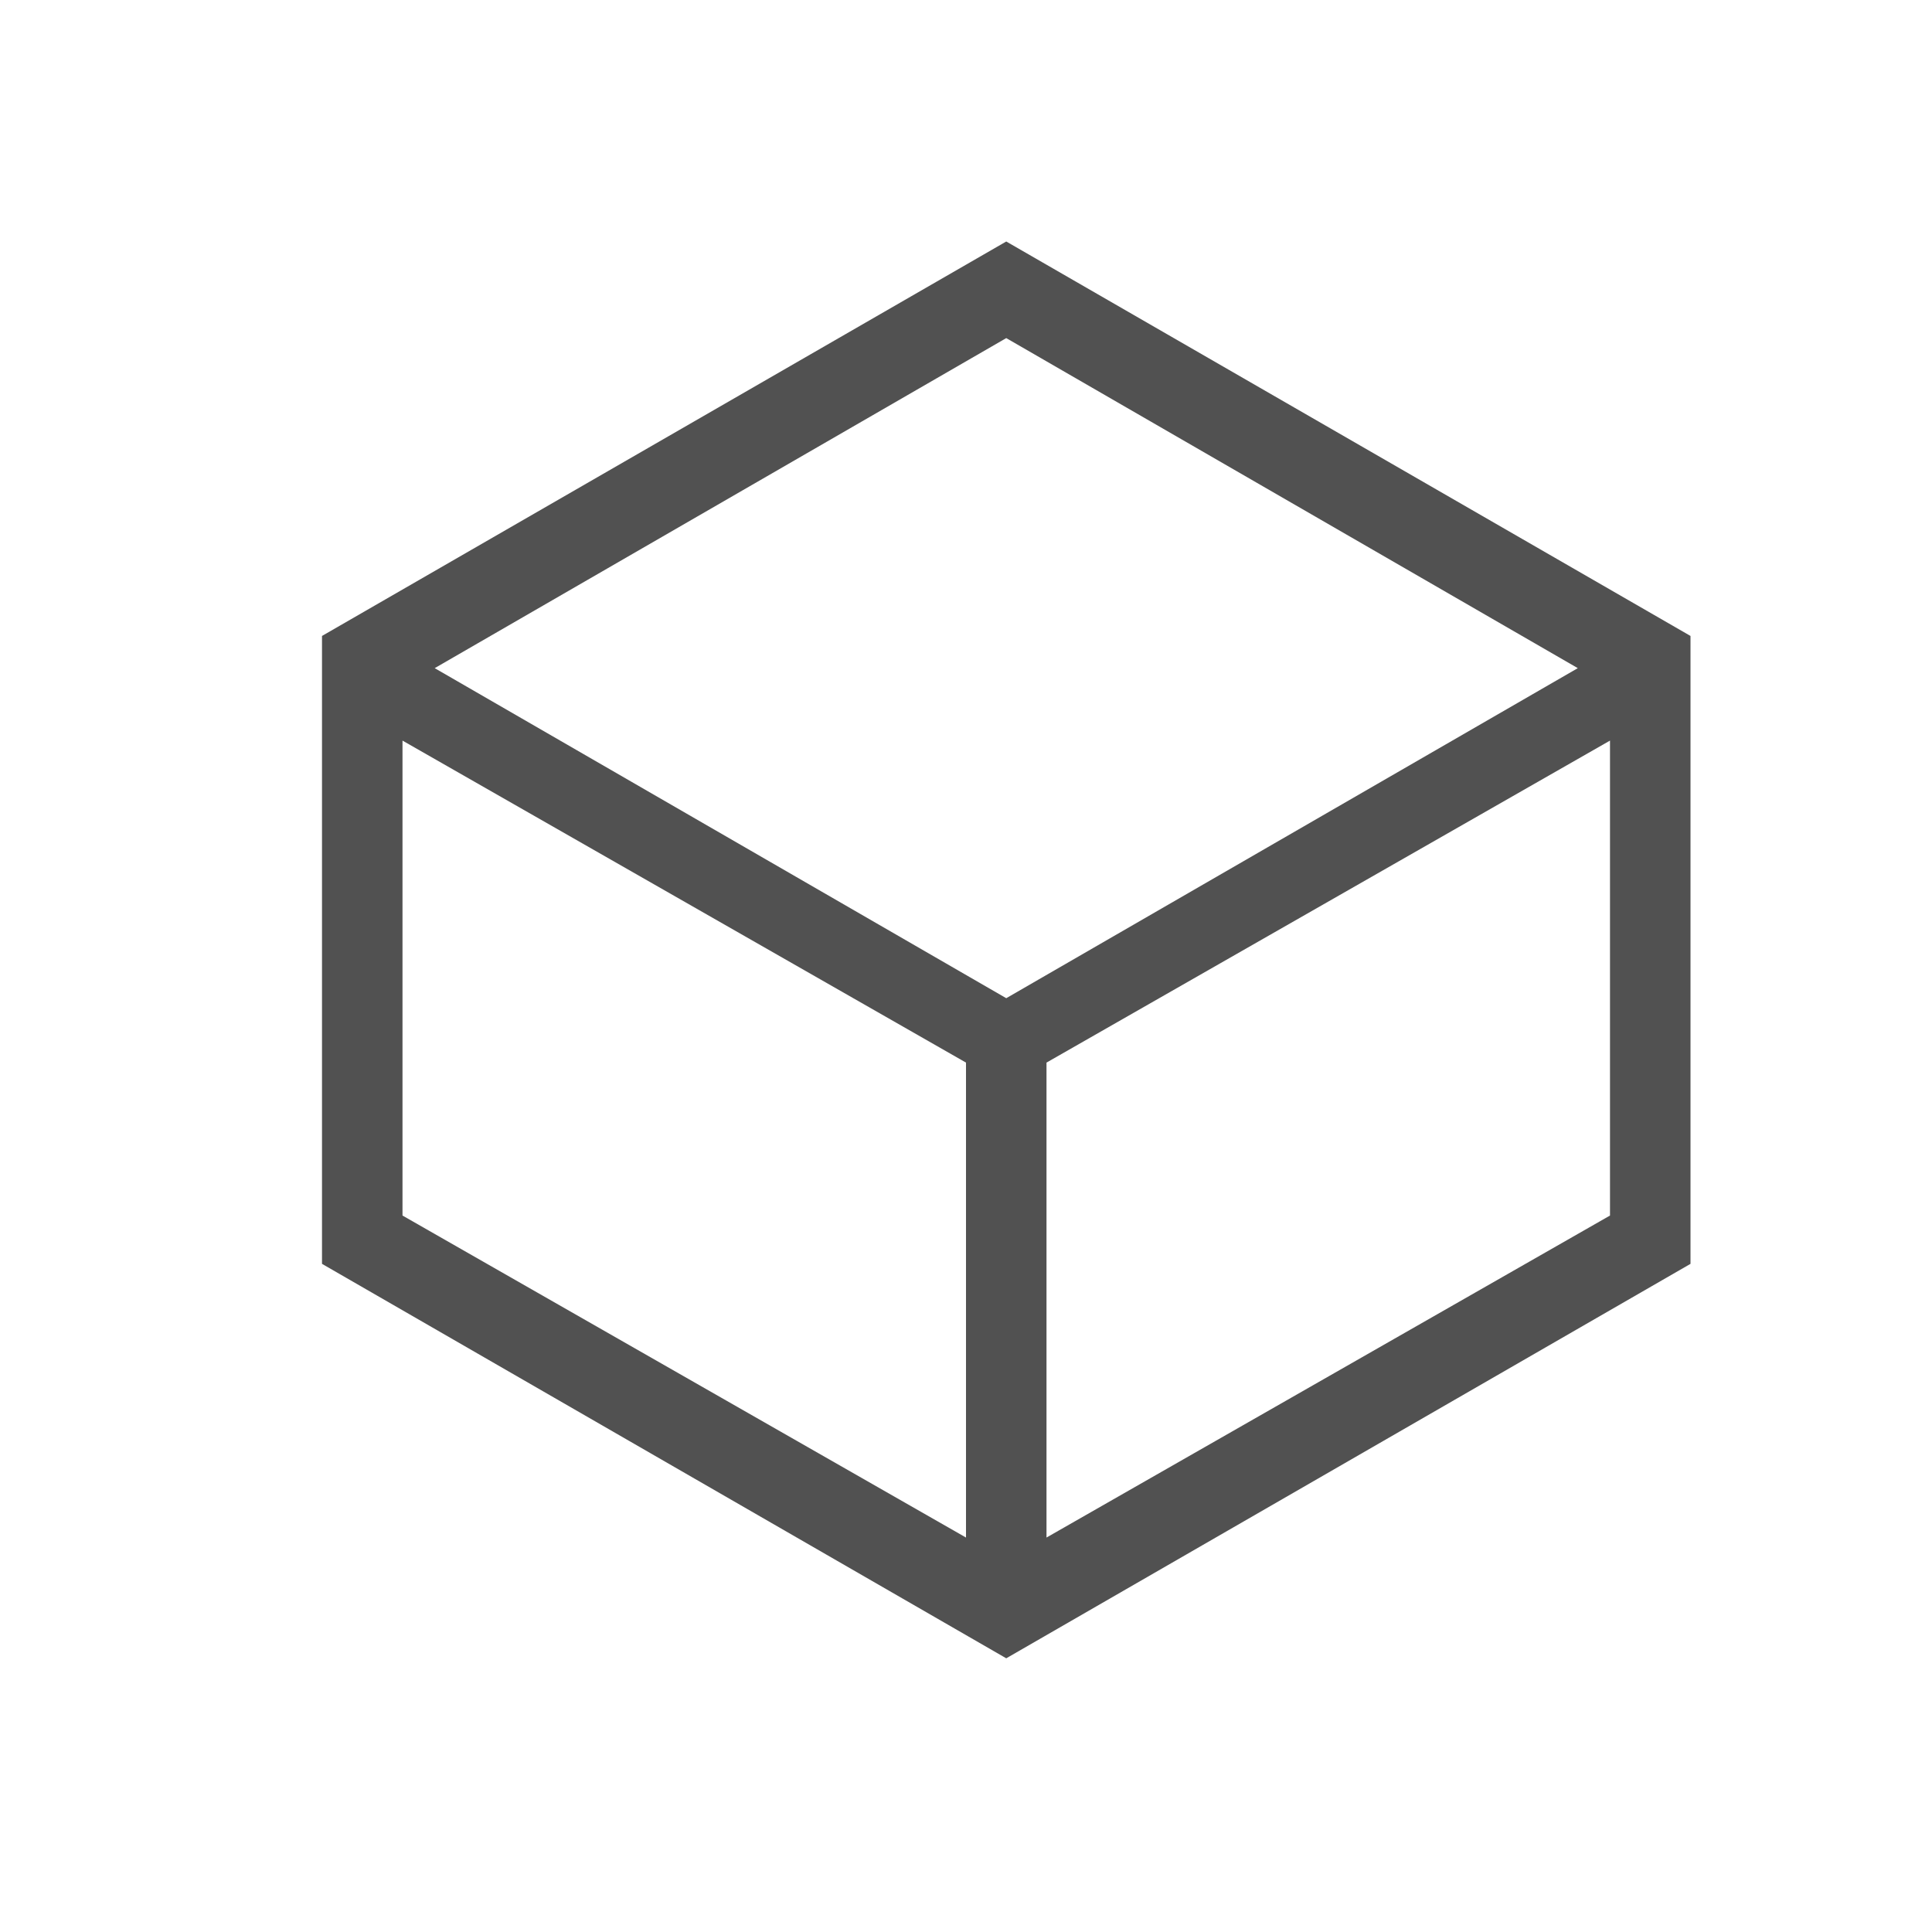
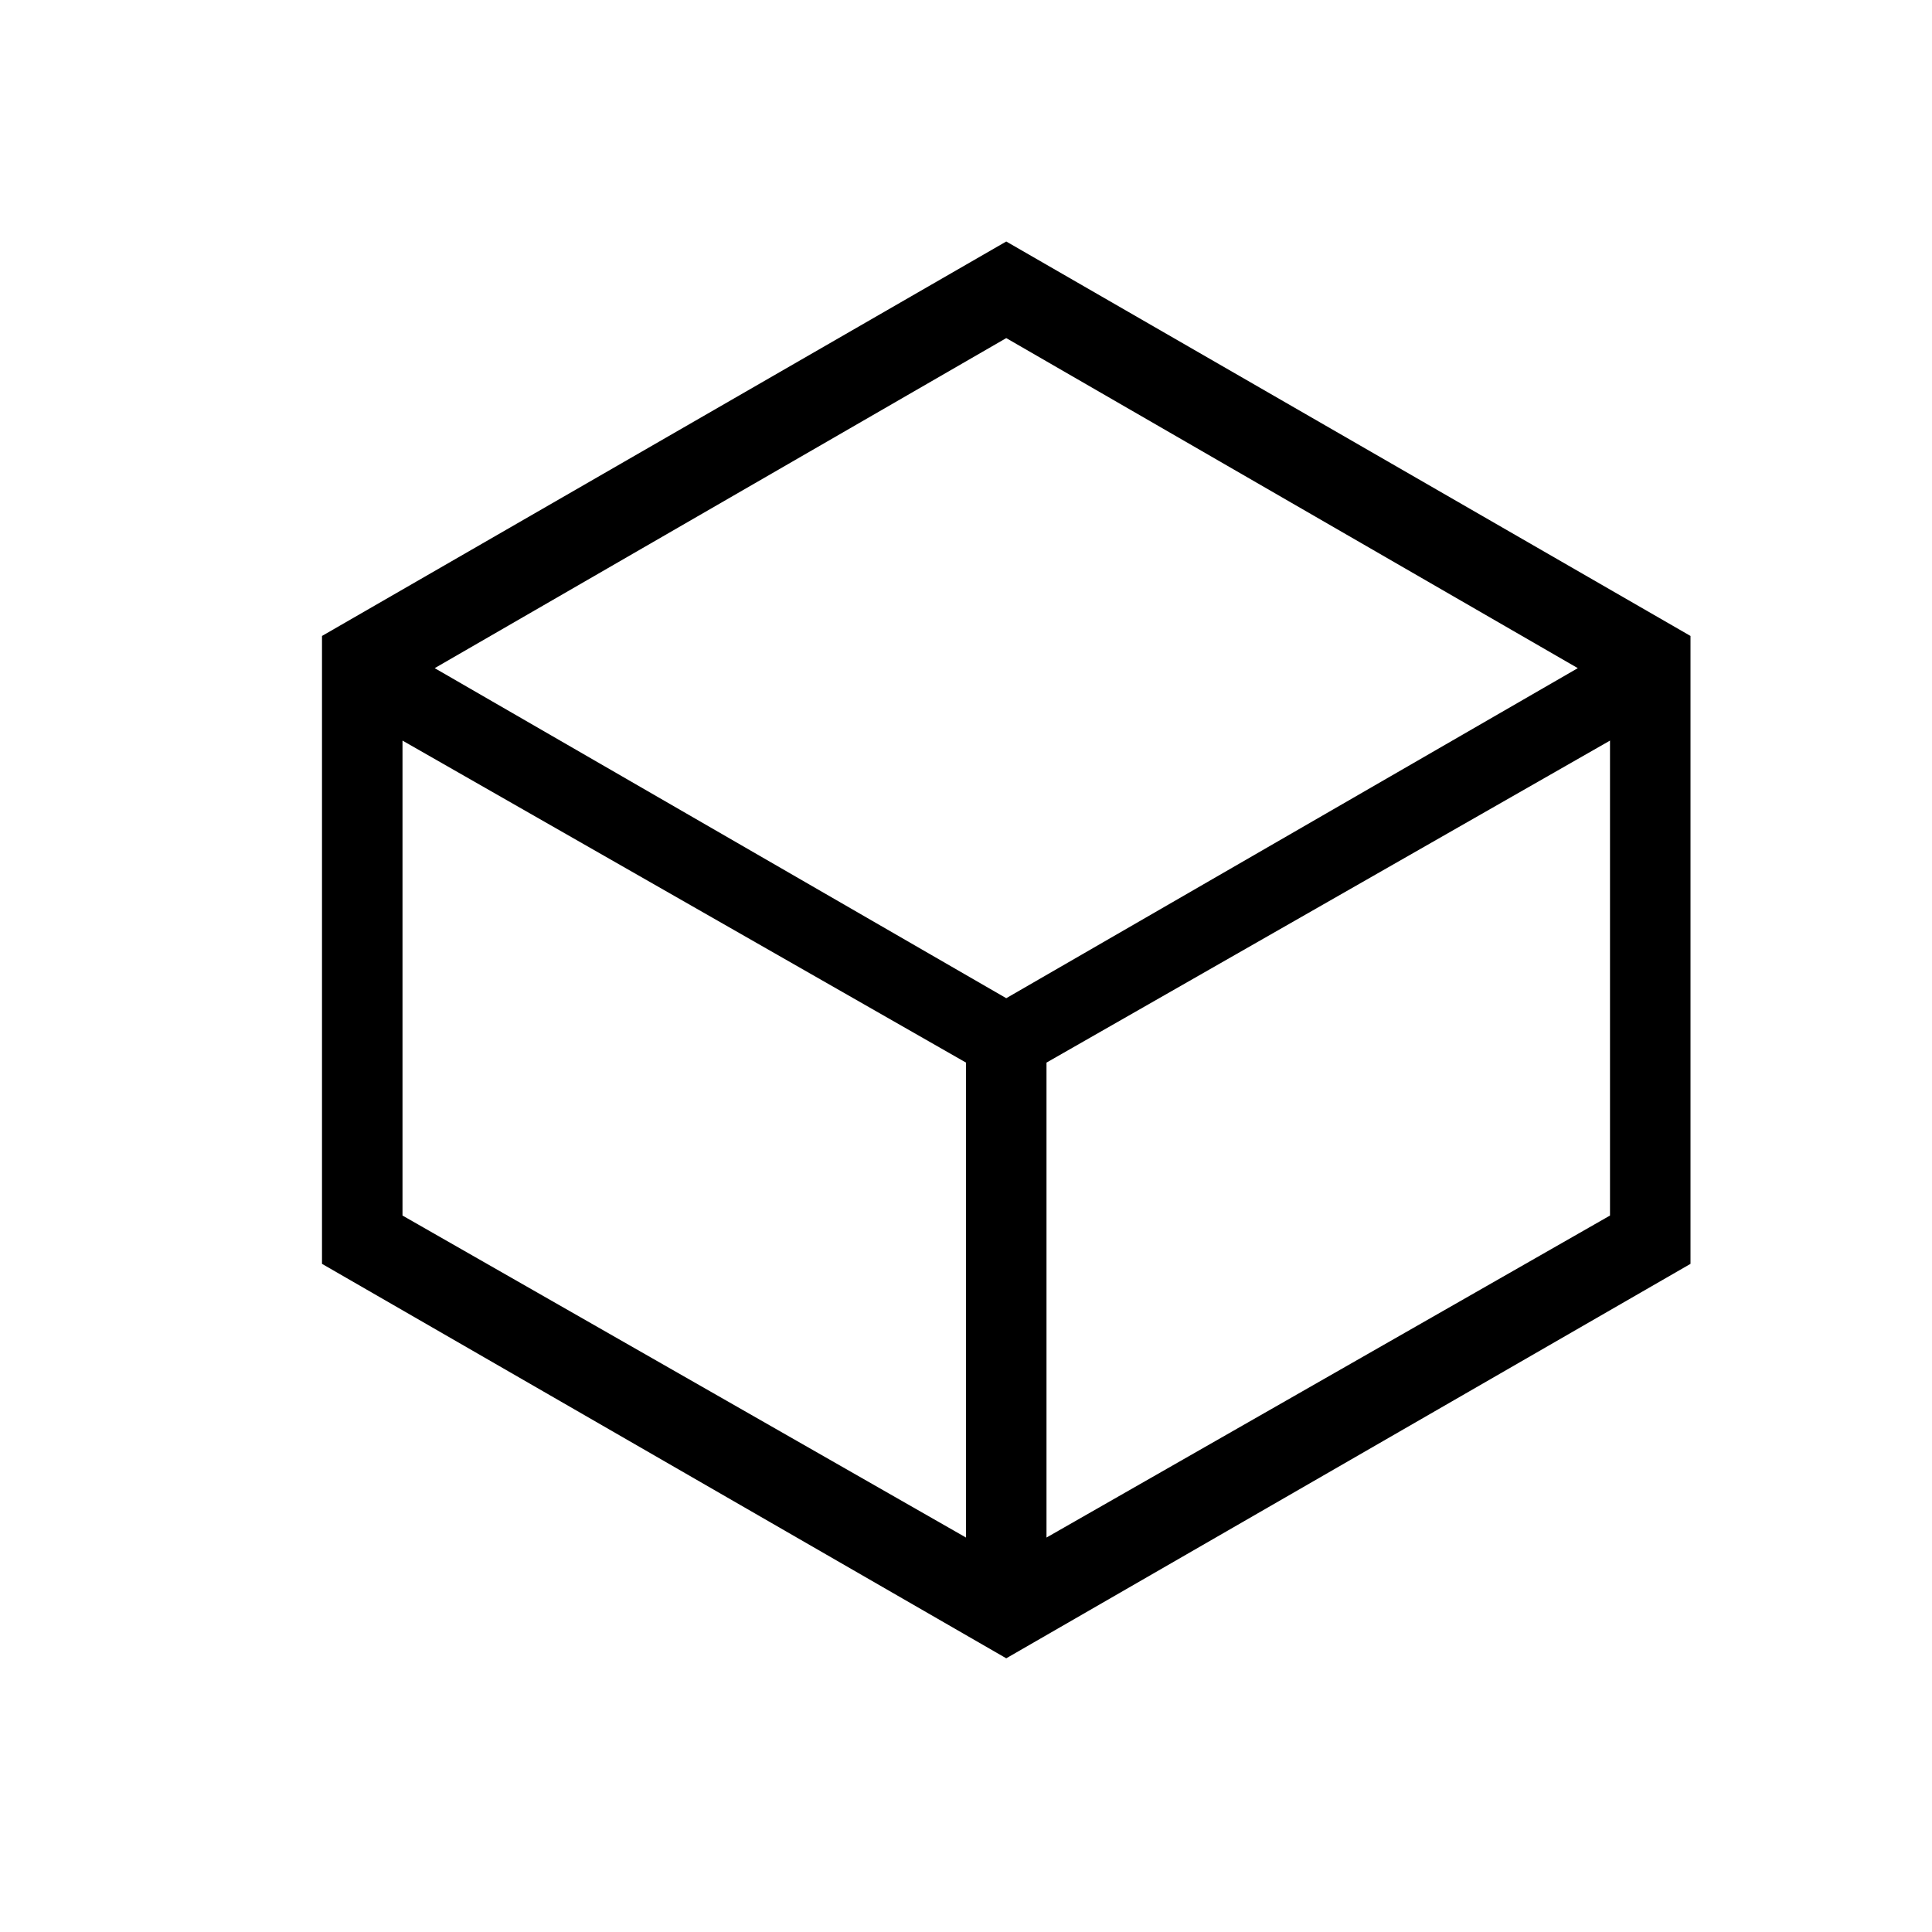
<svg xmlns="http://www.w3.org/2000/svg" t="1631007844329" class="icon" viewBox="0 0 1024 1024" version="1.1" p-id="11521" width="128" height="128">
  <defs>
    <style type="text/css" />
  </defs>
-   <path d="M230.4 354.133l302.933 174.933 302.933-174.933-302.933-174.933-302.933 174.933z m-17.067 38.4v251.733l298.667 170.667v-251.733l-298.667-170.667z m640 0l-298.667 170.667v251.733l298.667-170.667V392.533zM533.333 128L896 337.067v332.8l-362.667 209.067L170.667 669.867V337.067L533.333 128z" fill="#515151" p-id="11522" data-spm-anchor-id="a313x.7781069.0.i4" class="selected" />
+   <path d="M230.4 354.133l302.933 174.933 302.933-174.933-302.933-174.933-302.933 174.933z m-17.067 38.4v251.733l298.667 170.667v-251.733l-298.667-170.667z m640 0l-298.667 170.667v251.733l298.667-170.667V392.533zM533.333 128L896 337.067v332.8l-362.667 209.067L170.667 669.867V337.067L533.333 128z" p-id="11522" data-spm-anchor-id="a313x.7781069.0.i4" class="selected" />
</svg>
